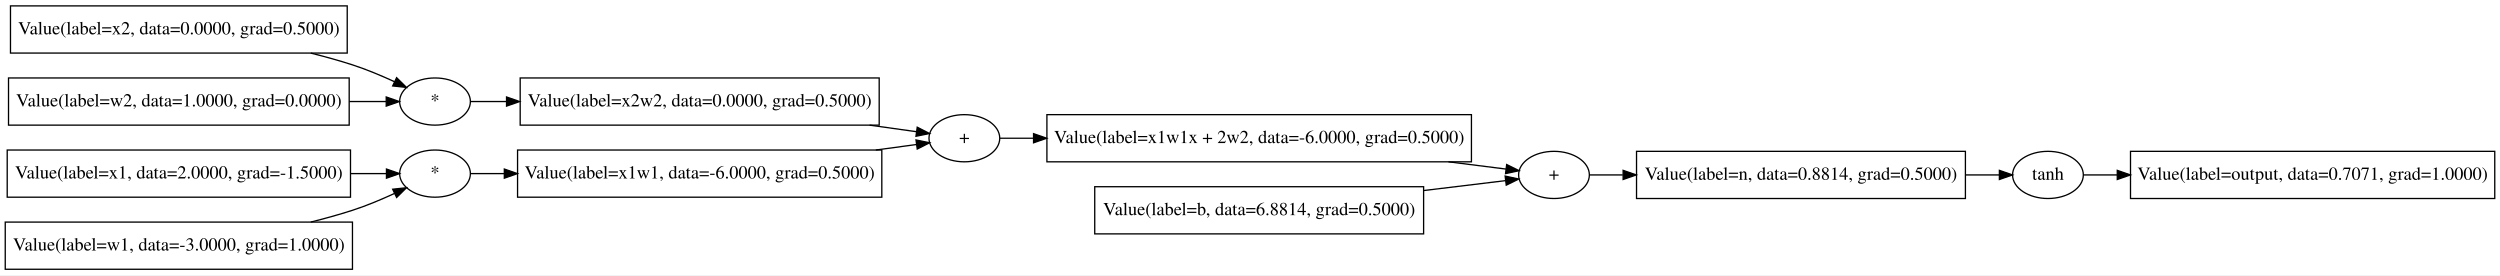
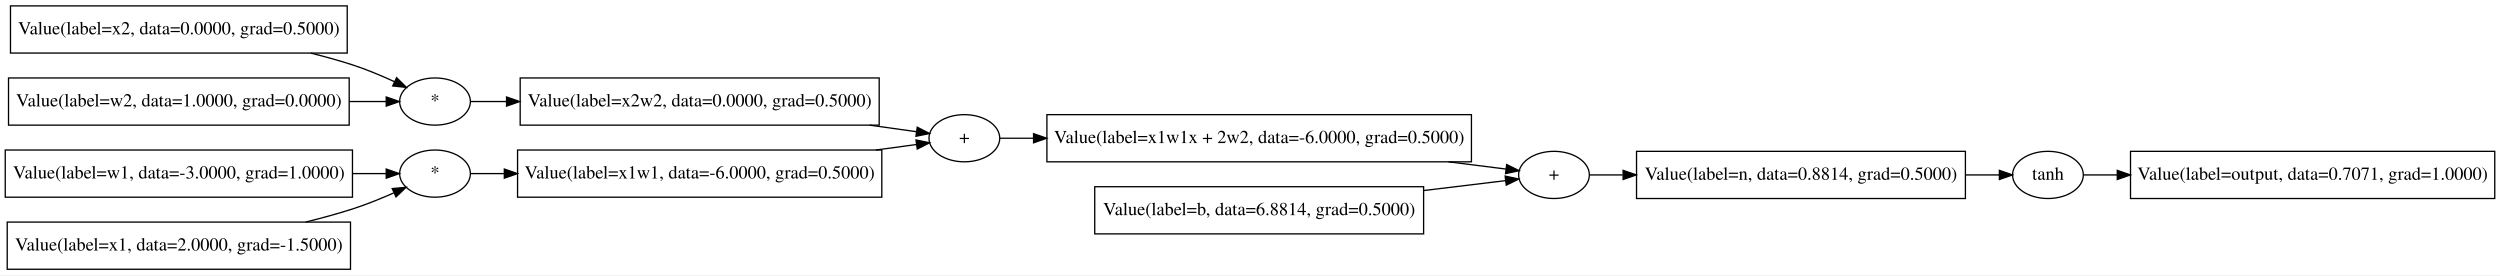
<svg xmlns="http://www.w3.org/2000/svg" width="1908pt" height="210pt" viewBox="0.00 0.00 1908.00 210.00">
  <g id="graph0" class="graph" transform="scale(1 1) rotate(0) translate(4 206)">
    <polygon fill="white" stroke="transparent" points="-4,4 -4,-206 1904,-206 1904,4 -4,4" />
    <g id="node1" class="node">
-       <polygon fill="none" stroke="black" points="1622,-54.5 1622,-90.5 1900,-90.5 1900,-54.5 1622,-54.5" />
-       <text text-anchor="middle" x="1761" y="-68.8" font-family="Times,serif" font-size="14.00">Value(label=output, data=0.7071, grad=1.0000)</text>
+       <polygon fill="none" stroke="black" points="4,-165.5 4,-201.5 261,-201.5 261,-165.5 4,-165.5" />
+       <text text-anchor="middle" x="132.5" y="-179.8" font-family="Times,serif" font-size="14.00">Value(label=x2, data=0.0000, grad=0.5000)</text>
+     </g>
+     <g id="node7" class="node">
+       <ellipse fill="none" stroke="black" cx="328" cy="-128.5" rx="27" ry="18" />
+       <text text-anchor="middle" x="328" y="-124.8" font-family="Times,serif" font-size="14.00">*</text>
+     </g>
+     <g id="edge7" class="edge">
+       <path fill="none" stroke="black" d="M233.2,-165.47C244.02,-162.79 254.8,-159.8 265,-156.5 275.73,-153.02 287.08,-148.25 297.1,-143.62" />
+       <polygon fill="black" stroke="black" points="298.7,-146.73 306.23,-139.28 295.69,-140.41 298.7,-146.73" />
    </g>
    <g id="node2" class="node">
+       <polygon fill="none" stroke="black" points="795,-82.5 795,-118.5 1119,-118.5 1119,-82.5 795,-82.5" />
+       <text text-anchor="middle" x="957" y="-96.8" font-family="Times,serif" font-size="14.00">Value(label=x1w1x + 2w2, data=-6.0000, grad=0.5000)</text>
+     </g>
+     <g id="node5" class="node">
+       <ellipse fill="none" stroke="black" cx="1182" cy="-72.5" rx="27" ry="18" />
+       <text text-anchor="middle" x="1182" y="-68.8" font-family="Times,serif" font-size="14.00">+</text>
+     </g>
+     <g id="edge6" class="edge">
+       <path fill="none" stroke="black" d="M1101.44,-82.49C1117.55,-80.47 1132.7,-78.56 1145.36,-76.97" />
+       <polygon fill="black" stroke="black" points="1145.89,-80.44 1155.38,-75.72 1145.02,-73.49 1145.89,-80.44" />
+     </g>
+     <g id="node3" class="node">
+       <ellipse fill="none" stroke="black" cx="732" cy="-100.5" rx="27" ry="18" />
+       <text text-anchor="middle" x="732" y="-96.8" font-family="Times,serif" font-size="14.00">+</text>
+     </g>
+     <g id="edge1" class="edge">
+       <path fill="none" stroke="black" d="M759.02,-100.5C766.44,-100.5 775.12,-100.5 784.62,-100.5" />
+       <polygon fill="black" stroke="black" points="784.81,-104 794.81,-100.5 784.81,-97 784.81,-104" />
+     </g>
+     <g id="node4" class="node">
+       <polygon fill="none" stroke="black" points="1245,-54.5 1245,-90.5 1496,-90.5 1496,-54.5 1245,-54.5" />
+       <text text-anchor="middle" x="1370.5" y="-68.8" font-family="Times,serif" font-size="14.00">Value(label=n, data=0.8814, grad=0.5000)</text>
+     </g>
+     <g id="node9" class="node">
      <ellipse fill="none" stroke="black" cx="1559" cy="-72.5" rx="27" ry="18" />
      <text text-anchor="middle" x="1559" y="-68.8" font-family="Times,serif" font-size="14.00">tanh</text>
    </g>
-     <g id="edge1" class="edge">
-       <path fill="none" stroke="black" d="M1586.15,-72.5C1593.61,-72.5 1602.32,-72.5 1611.78,-72.5" />
-       <polygon fill="black" stroke="black" points="1611.9,-76 1621.9,-72.5 1611.9,-69 1611.9,-76" />
-     </g>
-     <g id="node3" class="node">
-       <polygon fill="none" stroke="black" points="795,-82.5 795,-118.5 1119,-118.5 1119,-82.5 795,-82.5" />
-       <text text-anchor="middle" x="957" y="-96.8" font-family="Times,serif" font-size="14.00">Value(label=x1w1x + 2w2, data=-6.0000, grad=0.5000)</text>
-     </g>
-     <g id="node14" class="node">
-       <ellipse fill="none" stroke="black" cx="1182" cy="-72.5" rx="27" ry="18" />
-       <text text-anchor="middle" x="1182" y="-68.8" font-family="Times,serif" font-size="14.00">+</text>
-     </g>
-     <g id="edge7" class="edge">
-       <path fill="none" stroke="black" d="M1101.44,-82.49C1117.55,-80.47 1132.7,-78.56 1145.36,-76.97" />
-       <polygon fill="black" stroke="black" points="1145.89,-80.44 1155.38,-75.72 1145.02,-73.49 1145.89,-80.44" />
-     </g>
-     <g id="node4" class="node">
-       <ellipse fill="none" stroke="black" cx="732" cy="-100.5" rx="27" ry="18" />
-       <text text-anchor="middle" x="732" y="-96.8" font-family="Times,serif" font-size="14.00">+</text>
+     <g id="edge14" class="edge">
+       <path fill="none" stroke="black" d="M1496.16,-72.5C1505.31,-72.5 1514.01,-72.5 1521.84,-72.5" />
+       <polygon fill="black" stroke="black" points="1521.93,-76 1531.93,-72.5 1521.93,-69 1521.93,-76" />
    </g>
    <g id="edge2" class="edge">
-       <path fill="none" stroke="black" d="M759.02,-100.5C766.44,-100.5 775.12,-100.5 784.62,-100.5" />
-       <polygon fill="black" stroke="black" points="784.81,-104 794.81,-100.5 784.81,-97 784.81,-104" />
-     </g>
-     <g id="node5" class="node">
-       <polygon fill="none" stroke="black" points="1.5,-55.5 1.5,-91.5 263.5,-91.5 263.5,-55.5 1.5,-55.5" />
-       <text text-anchor="middle" x="132.5" y="-69.8" font-family="Times,serif" font-size="14.00">Value(label=x1, data=2.0000, grad=-1.5000)</text>
-     </g>
-     <g id="node12" class="node">
-       <ellipse fill="none" stroke="black" cx="328" cy="-73.5" rx="27" ry="18" />
-       <text text-anchor="middle" x="328" y="-69.8" font-family="Times,serif" font-size="14.00">*</text>
-     </g>
-     <g id="edge13" class="edge">
-       <path fill="none" stroke="black" d="M263.64,-73.5C273.34,-73.5 282.52,-73.5 290.74,-73.5" />
-       <polygon fill="black" stroke="black" points="290.94,-77 300.94,-73.5 290.94,-70 290.94,-77" />
+       <path fill="none" stroke="black" d="M1209.33,-72.5C1216.7,-72.5 1225.25,-72.5 1234.5,-72.5" />
+       <polygon fill="black" stroke="black" points="1234.77,-76 1244.77,-72.5 1234.77,-69 1234.77,-76" />
    </g>
    <g id="node6" class="node">
-       <polygon fill="none" stroke="black" points="0,-0.5 0,-36.5 265,-36.5 265,-0.5 0,-0.5" />
-       <text text-anchor="middle" x="132.5" y="-14.8" font-family="Times,serif" font-size="14.00">Value(label=w1, data=-3.0000, grad=1.0000)</text>
-     </g>
-     <g id="edge10" class="edge">
-       <path fill="none" stroke="black" d="M233.2,-36.53C244.02,-39.21 254.8,-42.2 265,-45.5 275.73,-48.98 287.08,-53.75 297.1,-58.38" />
-       <polygon fill="black" stroke="black" points="295.69,-61.59 306.23,-62.72 298.7,-55.27 295.69,-61.59" />
-     </g>
-     <g id="node7" class="node">
-       <polygon fill="none" stroke="black" points="4,-165.5 4,-201.5 261,-201.5 261,-165.5 4,-165.5" />
-       <text text-anchor="middle" x="132.5" y="-179.8" font-family="Times,serif" font-size="14.00">Value(label=x2, data=0.0000, grad=0.5000)</text>
-     </g>
-     <g id="node9" class="node">
-       <ellipse fill="none" stroke="black" cx="328" cy="-128.5" rx="27" ry="18" />
-       <text text-anchor="middle" x="328" y="-124.8" font-family="Times,serif" font-size="14.00">*</text>
-     </g>
-     <g id="edge11" class="edge">
-       <path fill="none" stroke="black" d="M233.2,-165.47C244.02,-162.79 254.8,-159.8 265,-156.5 275.73,-153.02 287.08,-148.25 297.1,-143.62" />
-       <polygon fill="black" stroke="black" points="298.7,-146.73 306.23,-139.28 295.69,-140.41 298.7,-146.73" />
-     </g>
-     <g id="node8" class="node">
      <polygon fill="none" stroke="black" points="393,-110.5 393,-146.5 667,-146.5 667,-110.5 393,-110.5" />
      <text text-anchor="middle" x="530" y="-124.8" font-family="Times,serif" font-size="14.00">Value(label=x2w2, data=0.0000, grad=0.5000)</text>
    </g>
-     <g id="edge12" class="edge">
+     <g id="edge11" class="edge">
      <path fill="none" stroke="black" d="M659.64,-110.49C672.61,-108.67 684.87,-106.96 695.46,-105.48" />
      <polygon fill="black" stroke="black" points="696.03,-108.93 705.45,-104.08 695.06,-102 696.03,-108.93" />
    </g>
    <g id="edge3" class="edge">
      <path fill="none" stroke="black" d="M355.15,-128.5C363.01,-128.5 372.25,-128.5 382.3,-128.5" />
      <polygon fill="black" stroke="black" points="382.59,-132 392.59,-128.5 382.59,-125 382.59,-132" />
    </g>
+     <g id="node8" class="node">
+       <polygon fill="none" stroke="black" points="1622,-54.5 1622,-90.5 1900,-90.5 1900,-54.5 1622,-54.5" />
+       <text text-anchor="middle" x="1761" y="-68.8" font-family="Times,serif" font-size="14.00">Value(label=output, data=0.7071, grad=1.0000)</text>
+     </g>
+     <g id="edge4" class="edge">
+       <path fill="none" stroke="black" d="M1586.15,-72.5C1593.61,-72.5 1602.32,-72.5 1611.78,-72.5" />
+       <polygon fill="black" stroke="black" points="1611.9,-76 1621.9,-72.5 1611.9,-69 1611.9,-76" />
+     </g>
    <g id="node10" class="node">
      <polygon fill="none" stroke="black" points="2.5,-110.5 2.5,-146.5 262.5,-146.5 262.5,-110.5 2.5,-110.5" />
      <text text-anchor="middle" x="132.5" y="-124.8" font-family="Times,serif" font-size="14.00">Value(label=w2, data=1.0000, grad=0.0000)</text>
    </g>
-     <g id="edge6" class="edge">
+     <g id="edge10" class="edge">
      <path fill="none" stroke="black" d="M262.57,-128.5C272.61,-128.5 282.13,-128.5 290.61,-128.5" />
      <polygon fill="black" stroke="black" points="290.77,-132 300.77,-128.5 290.77,-125 290.77,-132" />
    </g>
    <g id="node11" class="node">
+       <polygon fill="none" stroke="black" points="0,-55.5 0,-91.5 265,-91.5 265,-55.5 0,-55.5" />
+       <text text-anchor="middle" x="132.5" y="-69.8" font-family="Times,serif" font-size="14.00">Value(label=w1, data=-3.0000, grad=1.0000)</text>
+     </g>
+     <g id="node14" class="node">
+       <ellipse fill="none" stroke="black" cx="328" cy="-73.5" rx="27" ry="18" />
+       <text text-anchor="middle" x="328" y="-69.8" font-family="Times,serif" font-size="14.00">*</text>
+     </g>
+     <g id="edge12" class="edge">
+       <path fill="none" stroke="black" d="M265.24,-73.5C274.35,-73.5 282.98,-73.5 290.75,-73.5" />
+       <polygon fill="black" stroke="black" points="290.76,-77 300.76,-73.5 290.76,-70 290.76,-77" />
+     </g>
+     <g id="node12" class="node">
+       <polygon fill="none" stroke="black" points="831.5,-27.5 831.5,-63.5 1082.5,-63.5 1082.5,-27.5 831.5,-27.5" />
+       <text text-anchor="middle" x="957" y="-41.8" font-family="Times,serif" font-size="14.00">Value(label=b, data=6.8814, grad=0.5000)</text>
+     </g>
+     <g id="edge9" class="edge">
+       <path fill="none" stroke="black" d="M1082.54,-60.58C1105.34,-63.34 1127.41,-66.01 1144.85,-68.12" />
+       <polygon fill="black" stroke="black" points="1144.73,-71.63 1155.08,-69.36 1145.57,-64.68 1144.73,-71.63" />
+     </g>
+     <g id="node13" class="node">
      <polygon fill="none" stroke="black" points="391,-55.5 391,-91.5 669,-91.5 669,-55.5 391,-55.5" />
      <text text-anchor="middle" x="530" y="-69.8" font-family="Times,serif" font-size="14.00">Value(label=x1w1, data=-6.0000, grad=0.5000)</text>
    </g>
-     <g id="edge9" class="edge">
+     <g id="edge8" class="edge">
      <path fill="none" stroke="black" d="M664.4,-91.51C675.65,-93.03 686.26,-94.46 695.56,-95.72" />
      <polygon fill="black" stroke="black" points="695.1,-99.19 705.48,-97.05 696.04,-92.25 695.1,-99.19" />
    </g>
-     <g id="edge4" class="edge">
+     <g id="edge5" class="edge">
      <path fill="none" stroke="black" d="M355.15,-73.5C362.61,-73.5 371.32,-73.5 380.78,-73.5" />
      <polygon fill="black" stroke="black" points="380.9,-77 390.9,-73.5 380.9,-70 380.9,-77" />
    </g>
-     <g id="node13" class="node">
-       <polygon fill="none" stroke="black" points="1245,-54.5 1245,-90.5 1496,-90.5 1496,-54.5 1245,-54.5" />
-       <text text-anchor="middle" x="1370.5" y="-68.8" font-family="Times,serif" font-size="14.00">Value(label=n, data=0.8814, grad=0.5000)</text>
+     <g id="node15" class="node">
+       <polygon fill="none" stroke="black" points="1.5,-0.5 1.5,-36.5 263.5,-36.5 263.5,-0.5 1.5,-0.5" />
+       <text text-anchor="middle" x="132.5" y="-14.8" font-family="Times,serif" font-size="14.00">Value(label=x1, data=2.0000, grad=-1.5000)</text>
    </g>
-     <g id="edge14" class="edge">
-       <path fill="none" stroke="black" d="M1496.16,-72.5C1505.31,-72.5 1514.01,-72.5 1521.84,-72.5" />
-       <polygon fill="black" stroke="black" points="1521.93,-76 1531.93,-72.5 1521.93,-69 1521.93,-76" />
-     </g>
-     <g id="edge5" class="edge">
-       <path fill="none" stroke="black" d="M1209.33,-72.5C1216.7,-72.5 1225.25,-72.5 1234.5,-72.5" />
-       <polygon fill="black" stroke="black" points="1234.77,-76 1244.77,-72.5 1234.77,-69 1234.77,-76" />
-     </g>
-     <g id="node15" class="node">
-       <polygon fill="none" stroke="black" points="831.5,-27.5 831.5,-63.5 1082.5,-63.5 1082.5,-27.5 831.5,-27.5" />
-       <text text-anchor="middle" x="957" y="-41.8" font-family="Times,serif" font-size="14.00">Value(label=b, data=6.8814, grad=0.5000)</text>
-     </g>
-     <g id="edge8" class="edge">
-       <path fill="none" stroke="black" d="M1082.54,-60.58C1105.34,-63.34 1127.41,-66.01 1144.85,-68.12" />
-       <polygon fill="black" stroke="black" points="1144.73,-71.63 1155.08,-69.36 1145.57,-64.68 1144.73,-71.63" />
+     <g id="edge13" class="edge">
+       <path fill="none" stroke="black" d="M229.26,-36.53C241.39,-39.5 253.55,-42.83 265,-46.5 275.48,-49.86 286.6,-54.38 296.48,-58.76" />
+       <polygon fill="black" stroke="black" points="295.34,-62.08 305.89,-63.05 298.24,-55.71 295.34,-62.08" />
    </g>
  </g>
</svg>
